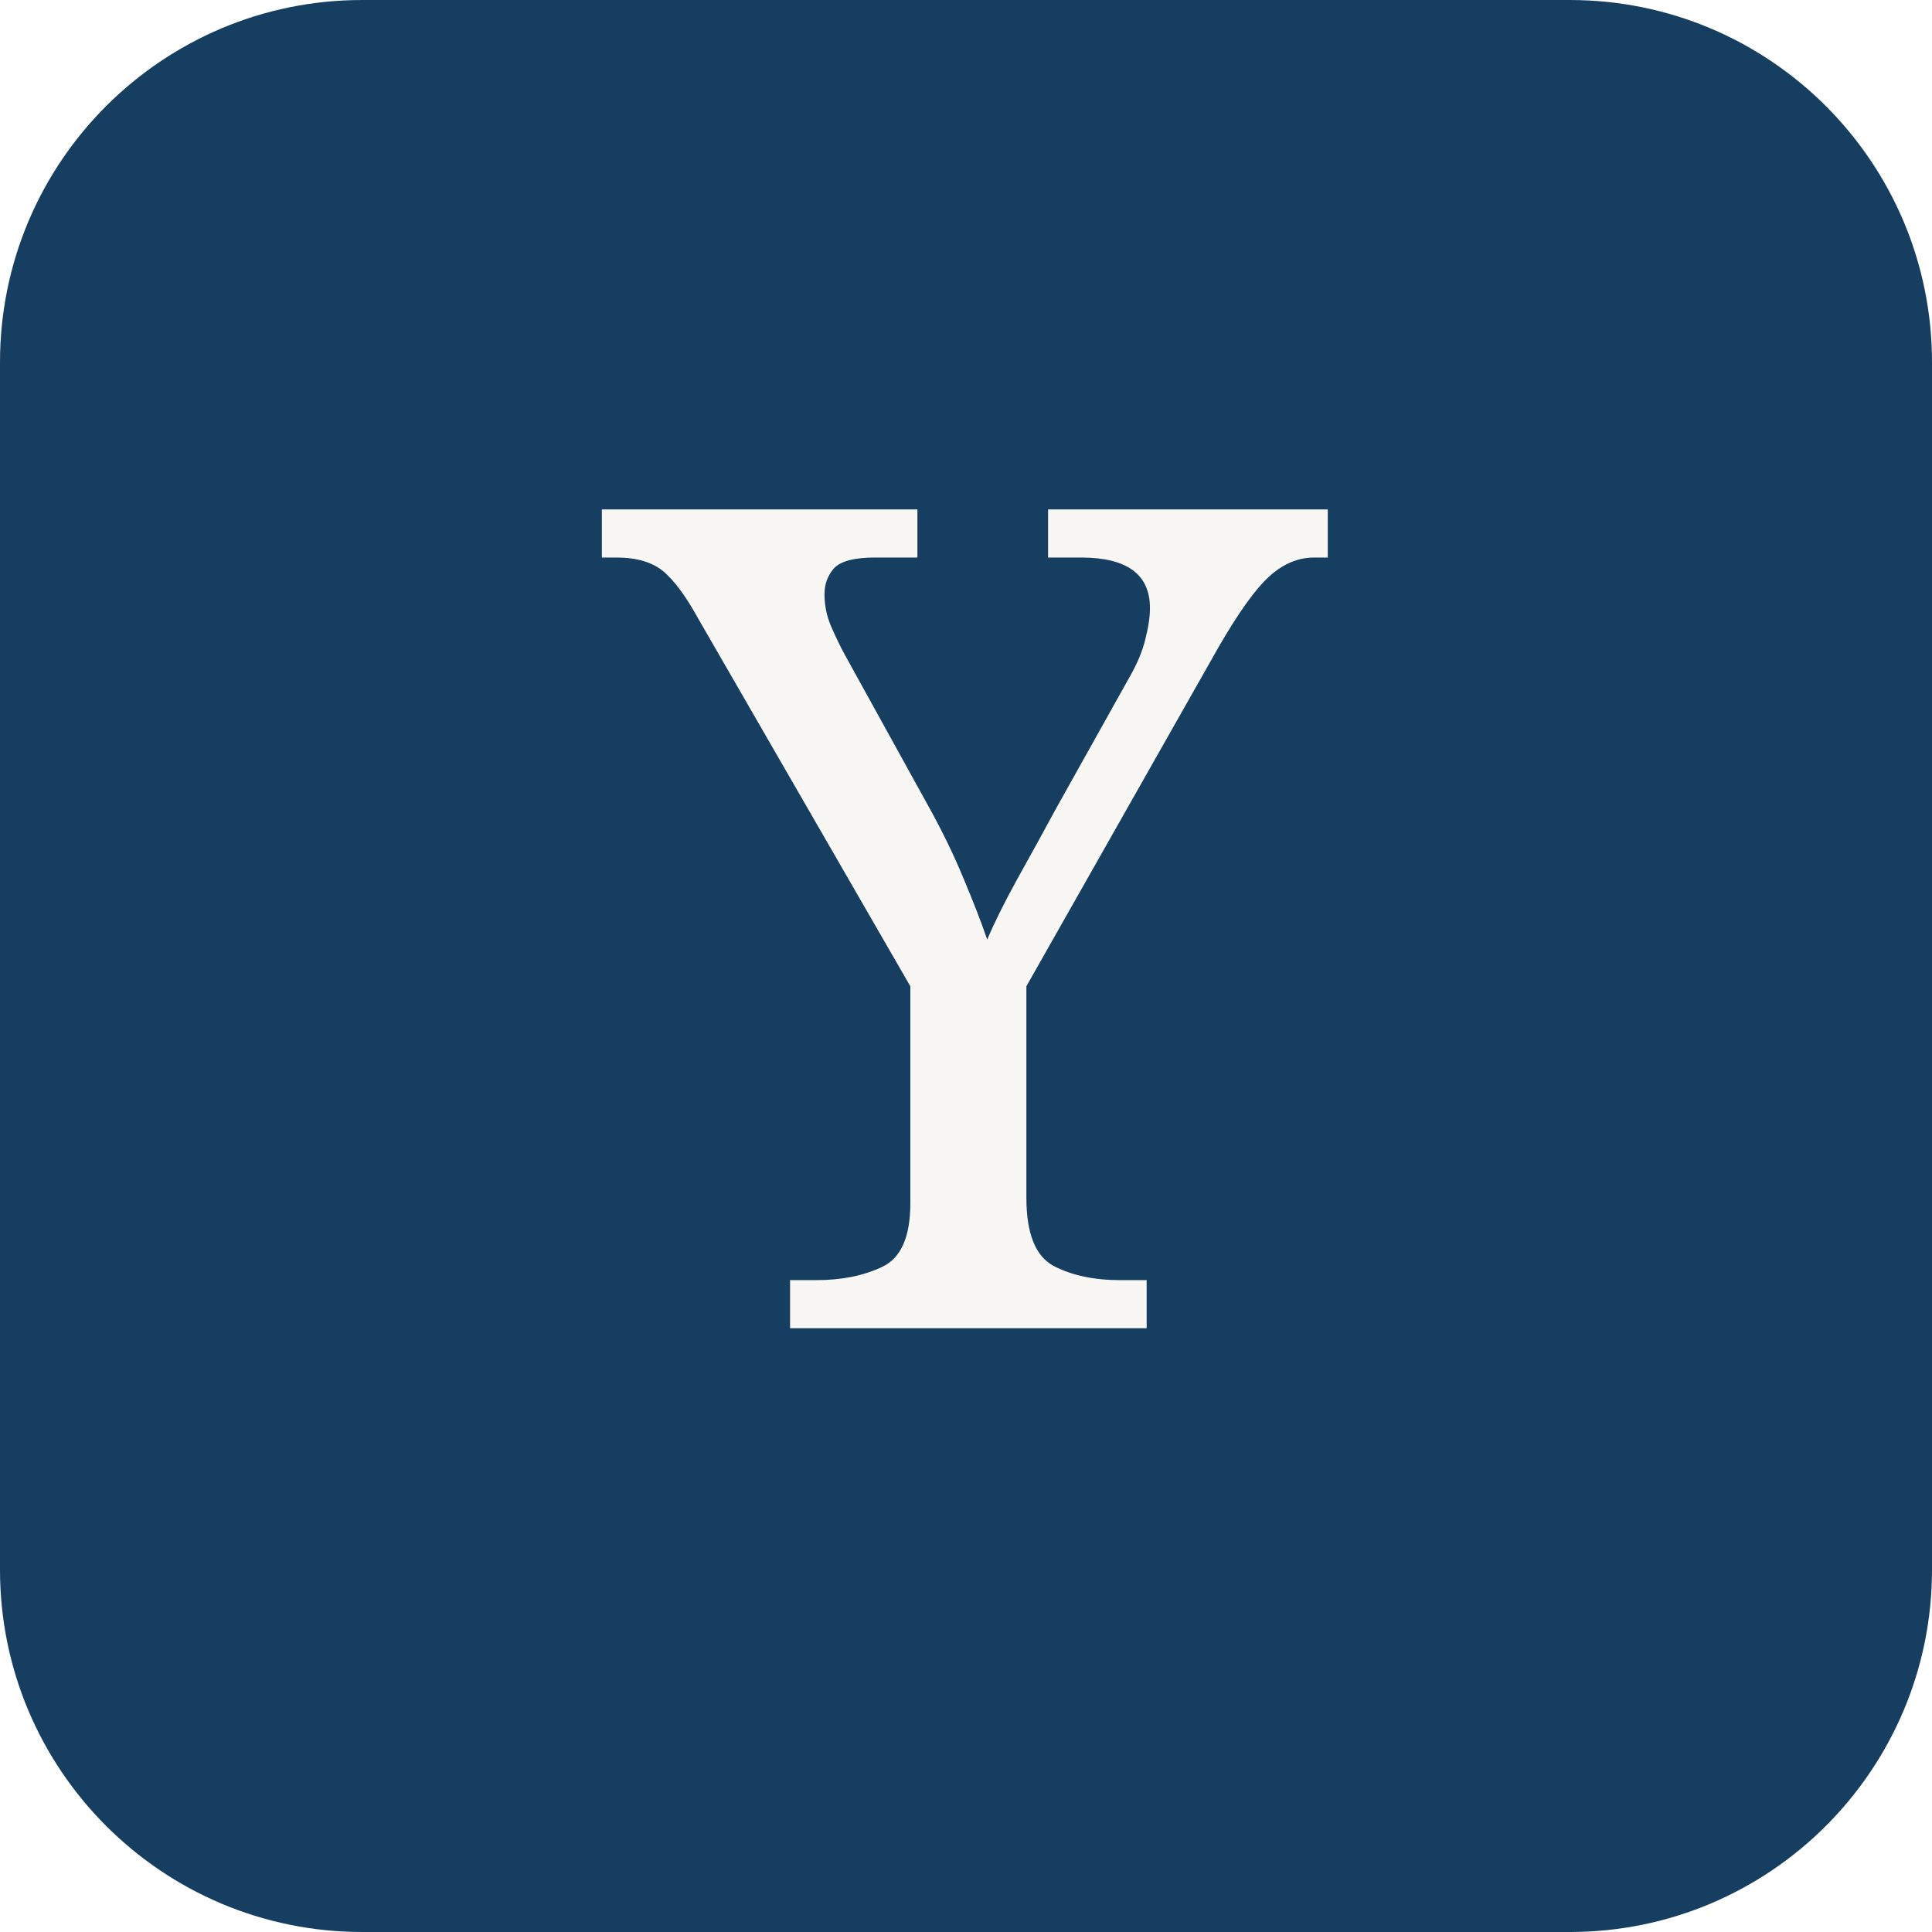
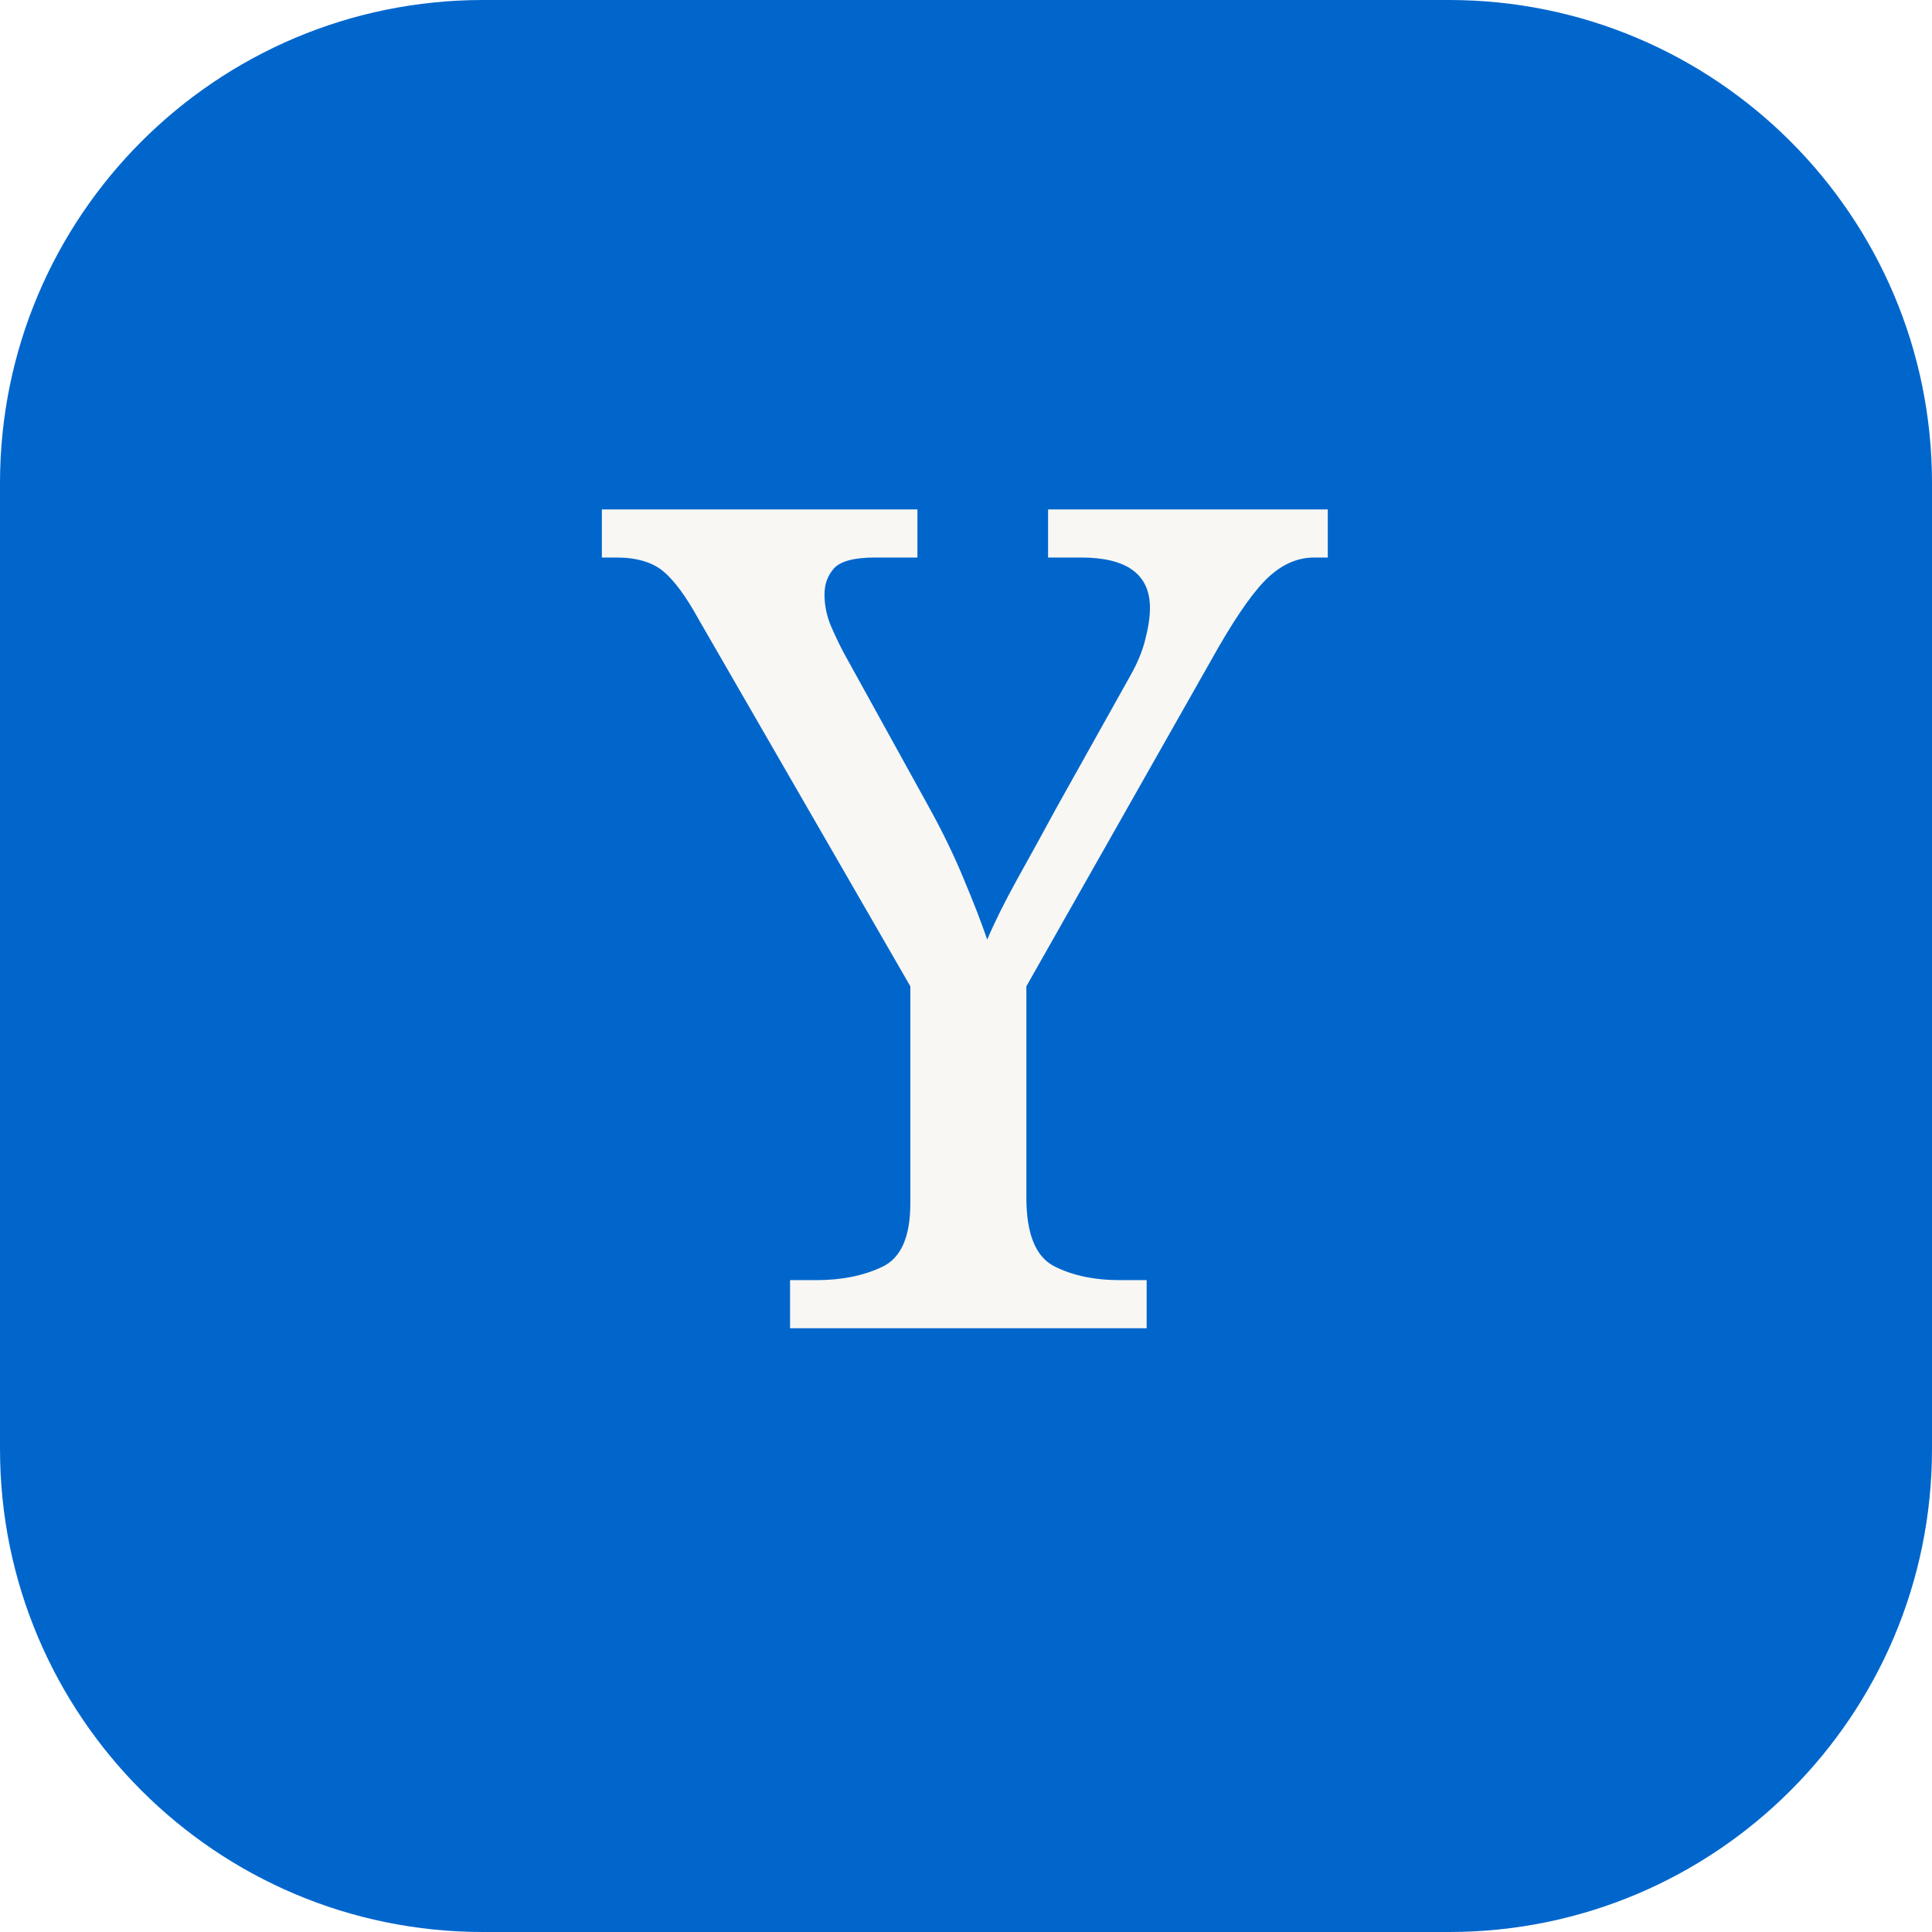
<svg xmlns="http://www.w3.org/2000/svg" viewBox="0 0 64 64">
-   <rect width="64" height="64" rx="12" fill="#163e60" />
+   <rect width="64" height="64" rx="16" fill="#0066cc" />
  <text x="32" y="44" text-anchor="middle" font-family="Georgia,serif" font-size="38" fill="#f8f7f3">Y</text>
</svg>
